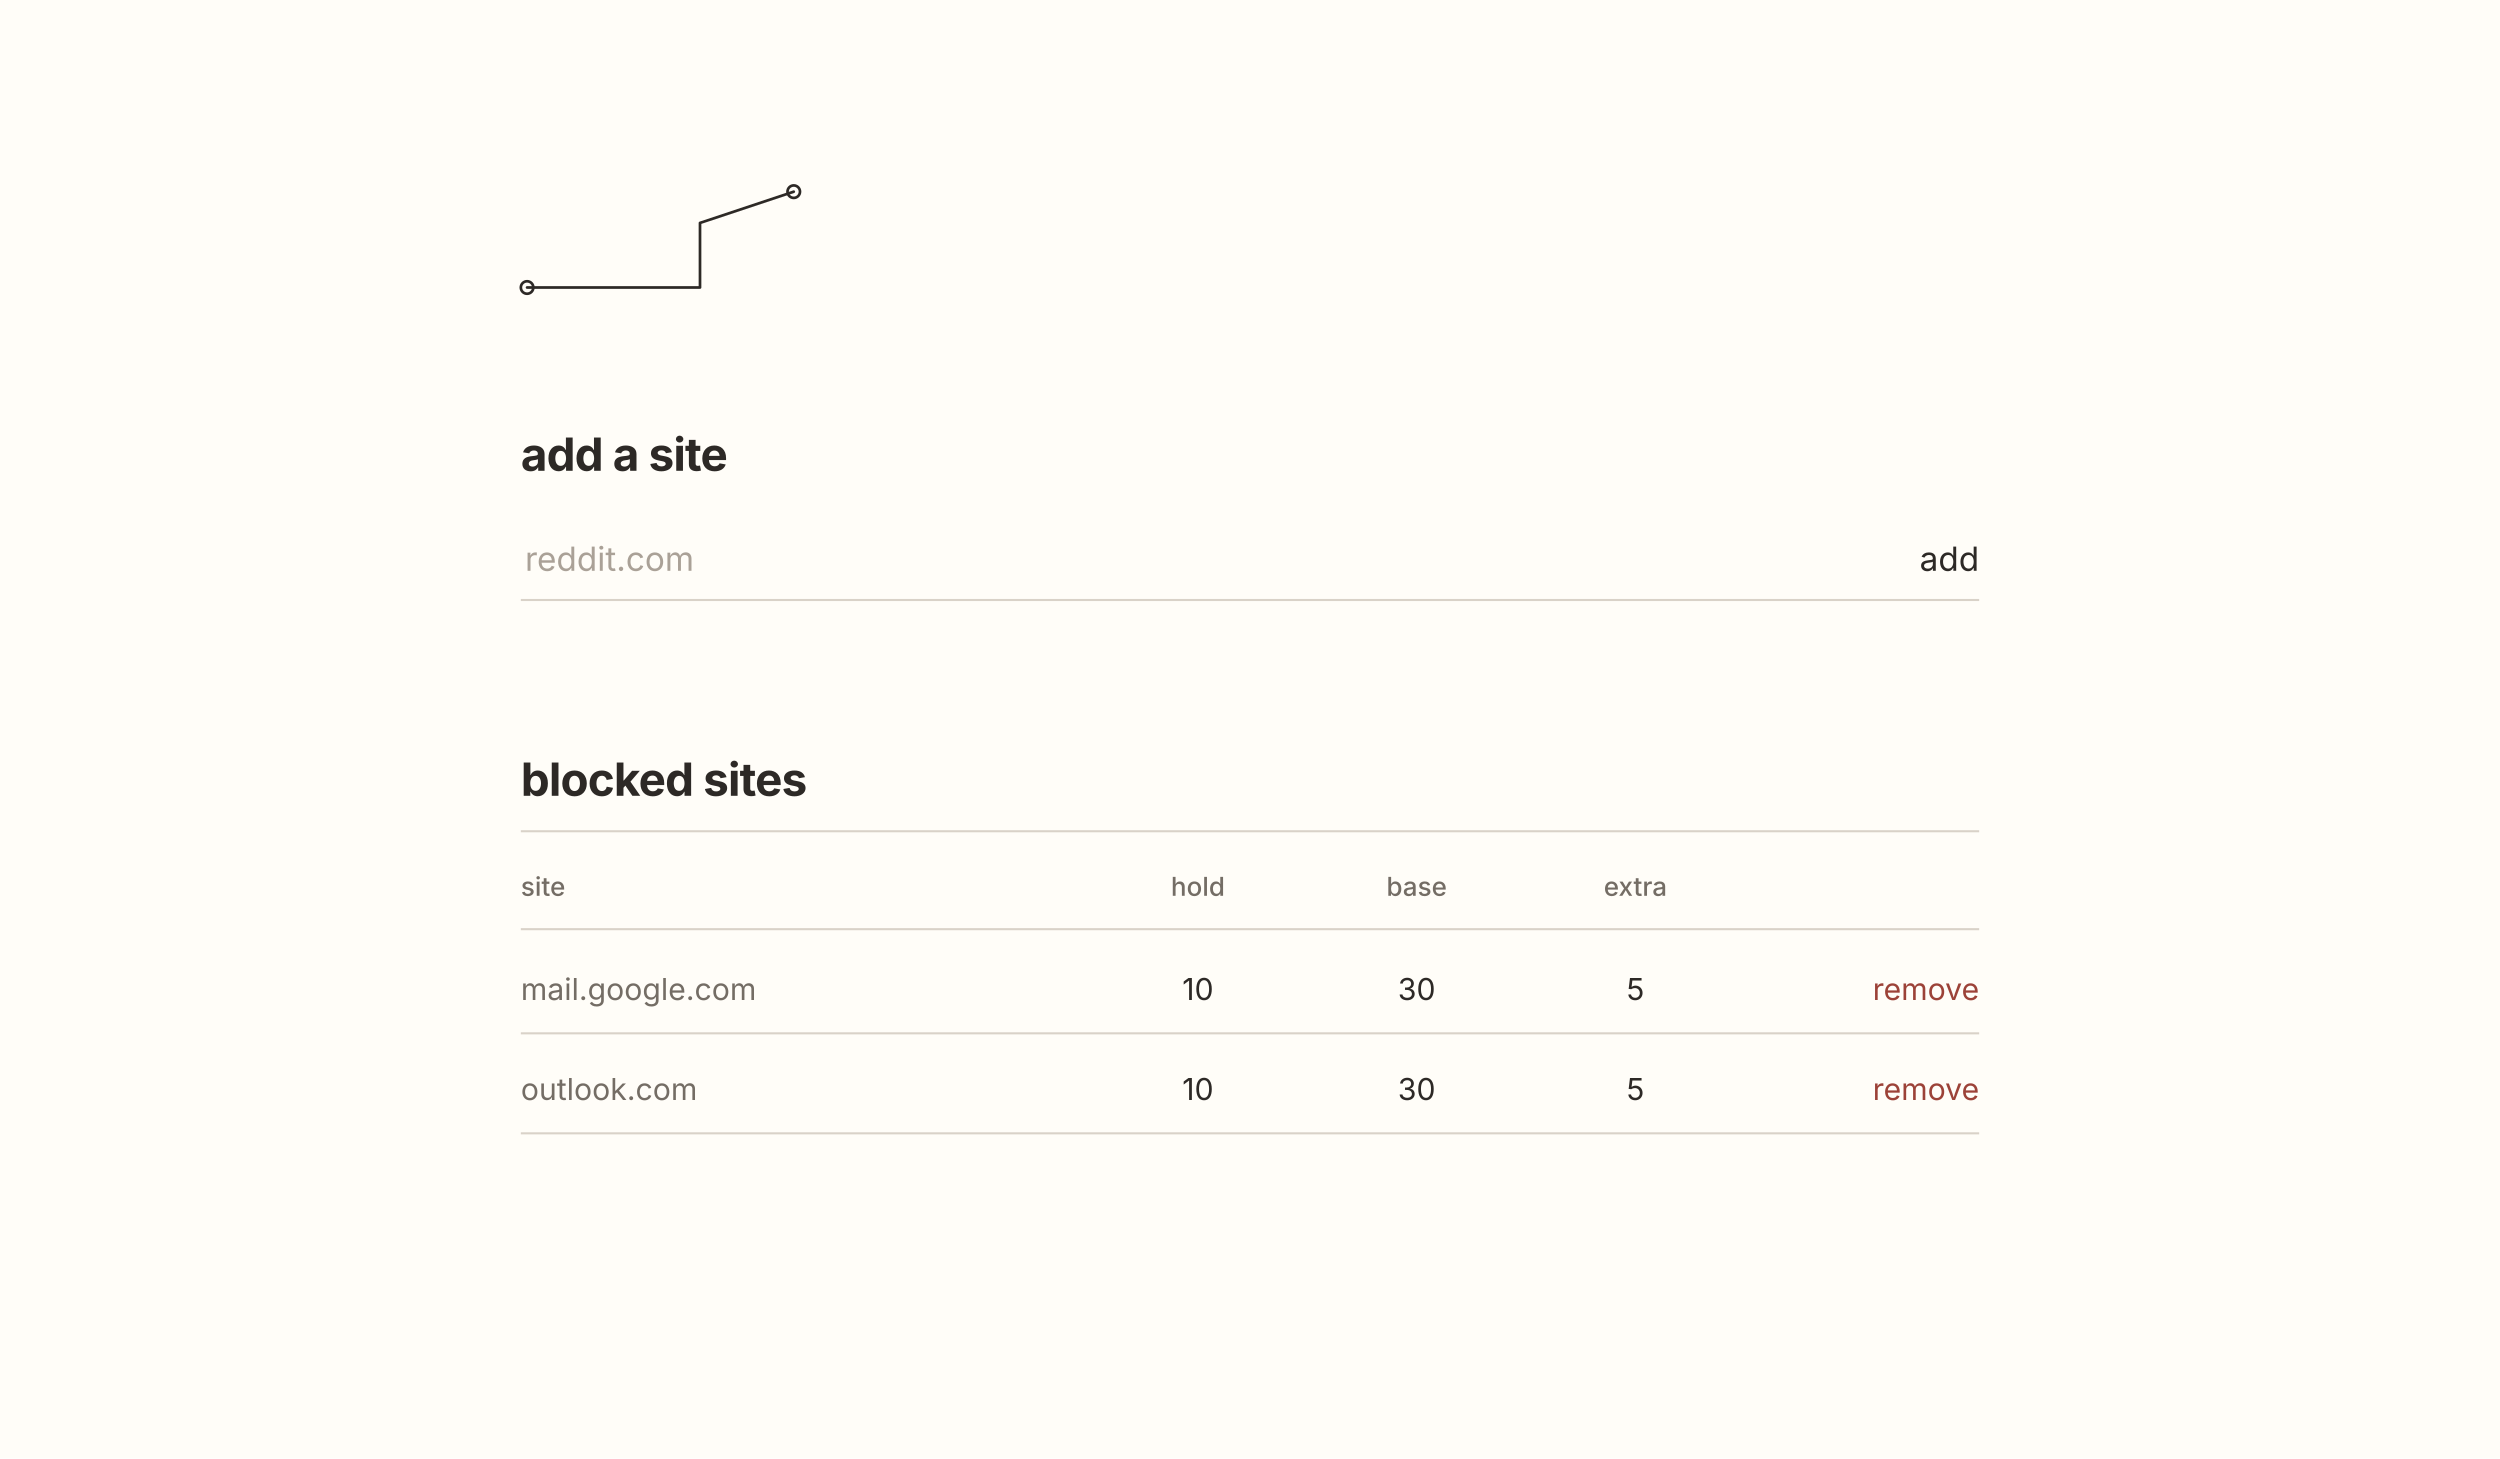
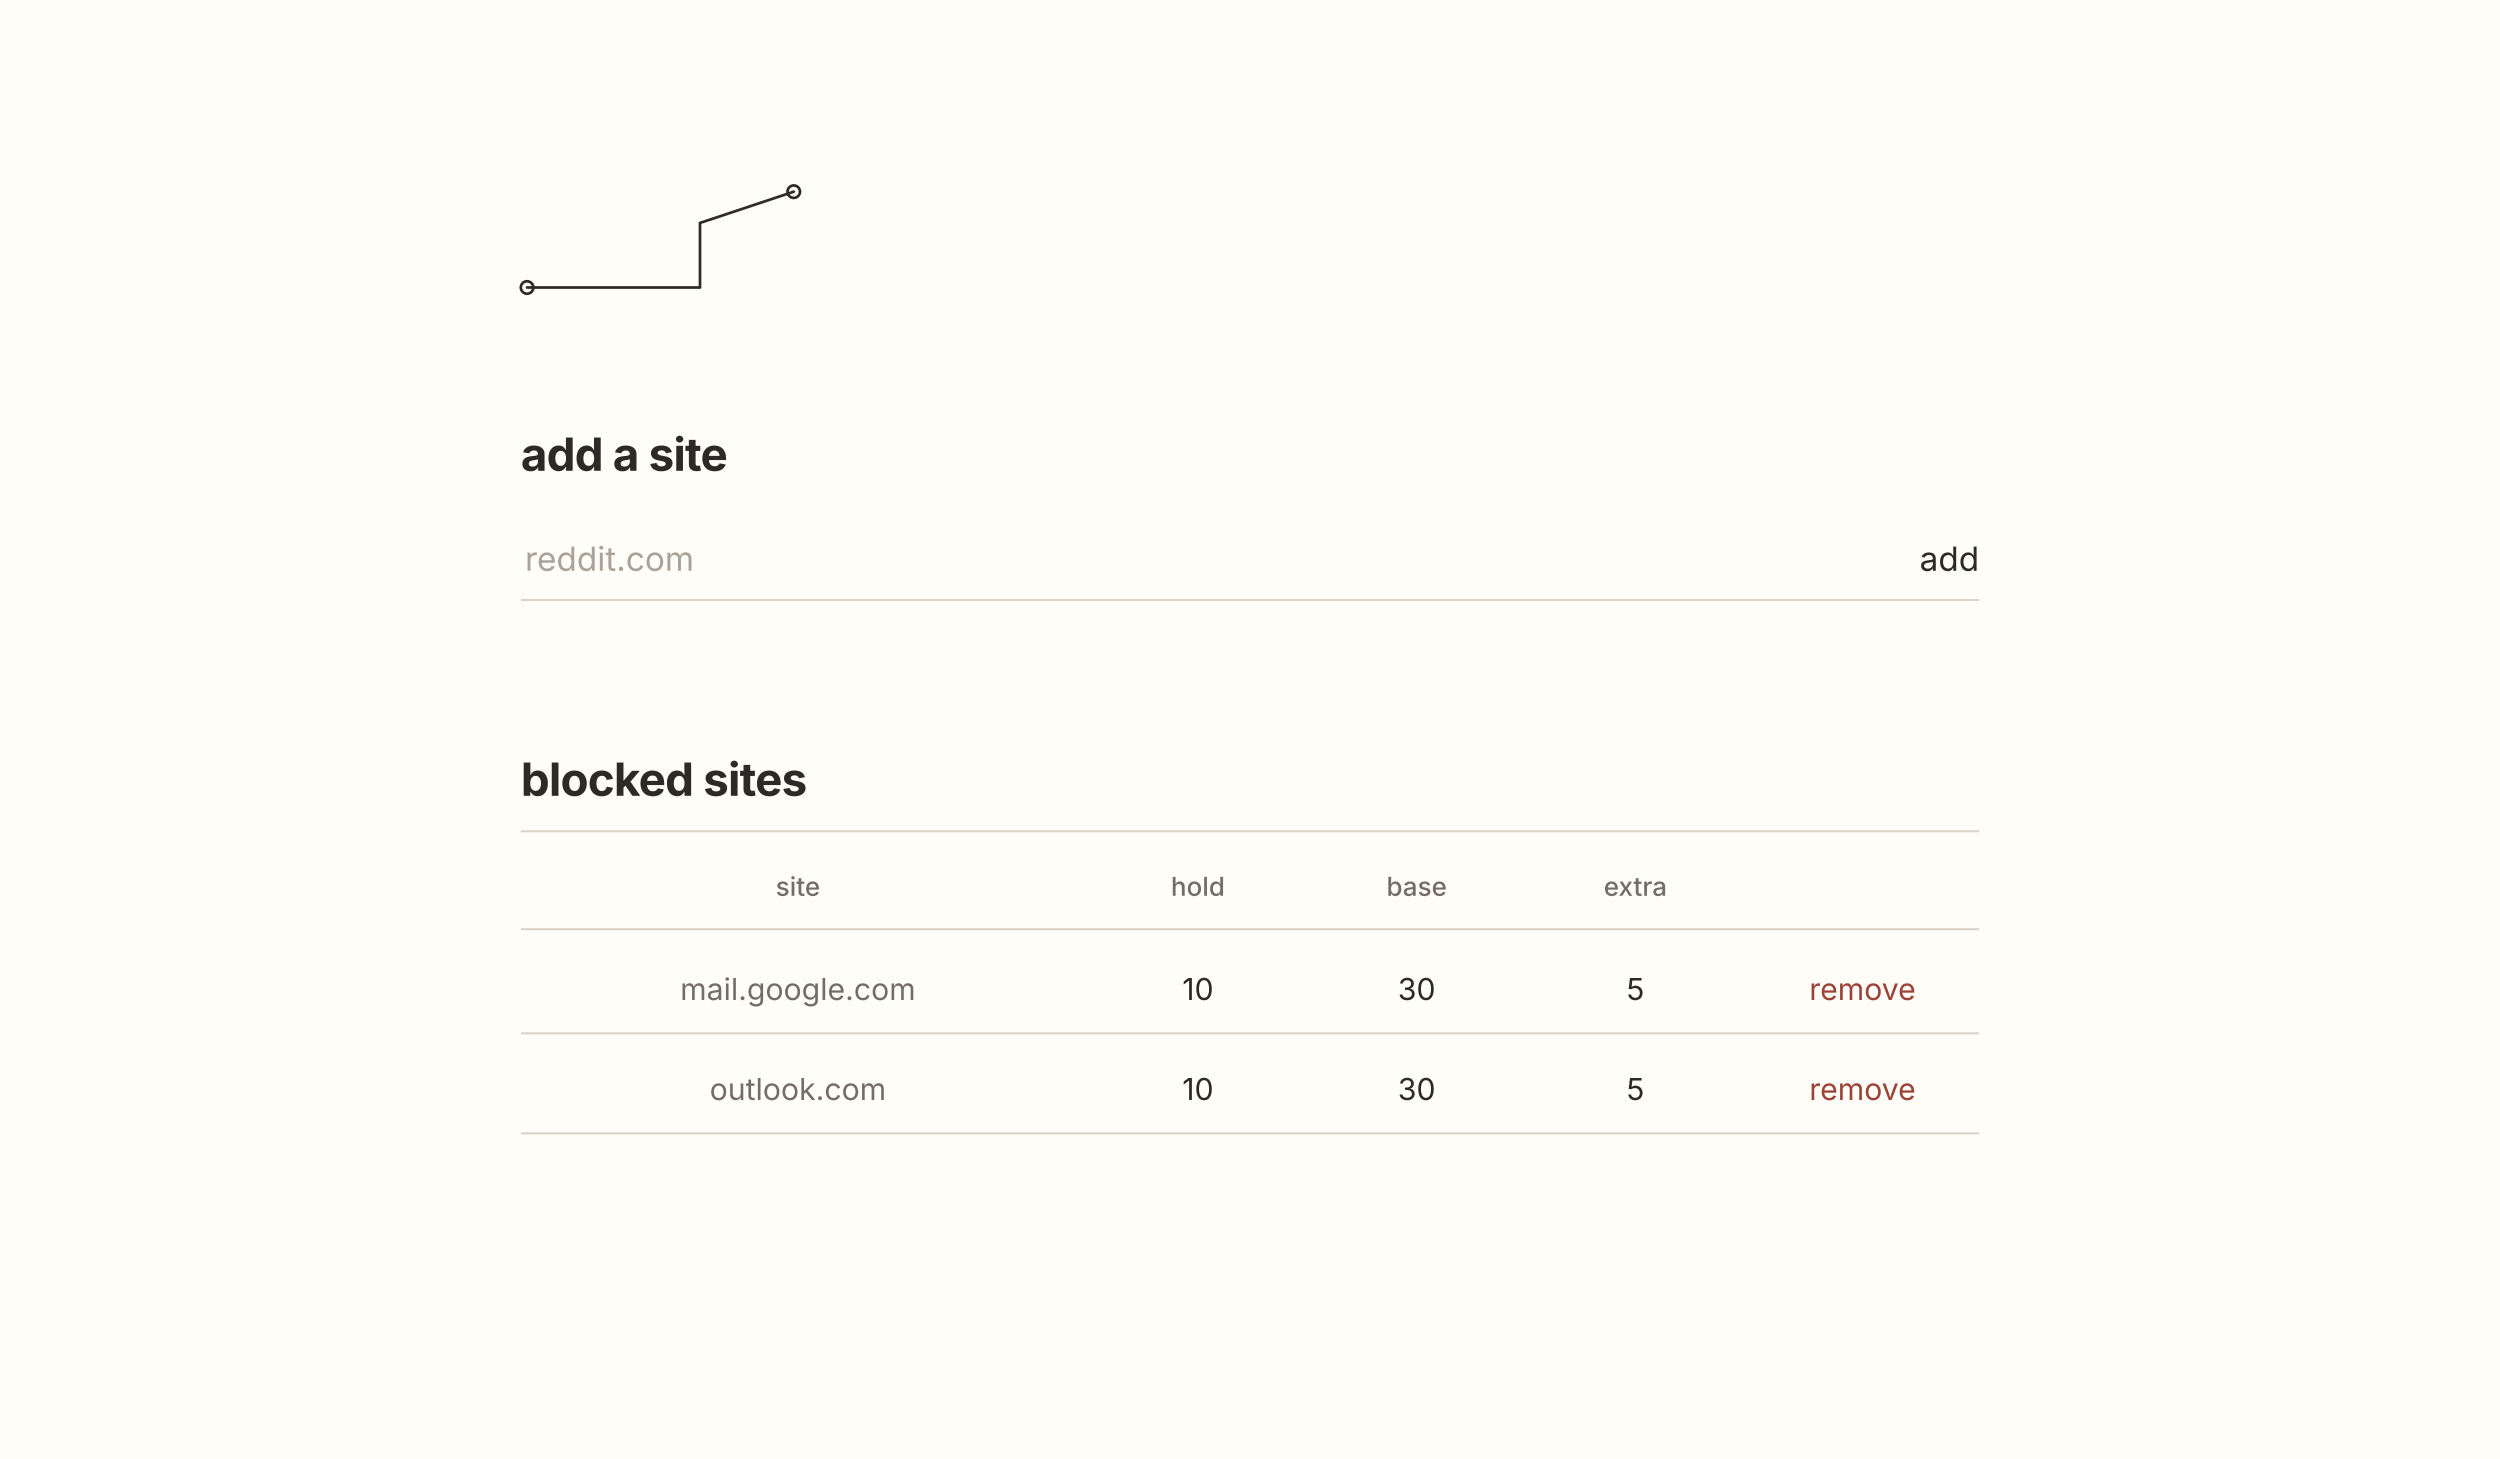
<svg xmlns="http://www.w3.org/2000/svg" viewBox="0 0 1200 700" role="img" aria-labelledby="title description">
  <rect width="1200" height="700" fill="#fffdf8" />
  <g transform="translate(250 84)" fill="none" stroke="#2d2926" stroke-linecap="round" stroke-linejoin="round" stroke-width="1.3">
    <path d="M3 54H86V23L131 8" />
    <circle cx="3" cy="54" r="3" />
    <circle cx="131" cy="8" r="3" />
  </g>
  <g font-family="system-ui, -apple-system, BlinkMacSystemFont, 'Segoe UI', sans-serif" fill="#2d2926">
    <text x="250" y="226" font-size="22" font-weight="650" letter-spacing="-0.4">add a site</text>
    <text x="252" y="274" font-size="16" fill="#aaa197">reddit.com</text>
    <text x="950" y="274" font-size="16" text-anchor="end">add</text>
    <line x1="250" y1="288" x2="950" y2="288" stroke="#d9d2c8" stroke-width="1" />
    <text x="250" y="382" font-size="22" font-weight="650" letter-spacing="-0.4">blocked sites</text>
    <line x1="250" y1="399" x2="950" y2="399" stroke="#d9d2c8" stroke-width="1" />
    <g fill="#746d65" font-size="12.5" font-weight="500">
-       <text x="250" y="430">site</text>
+       <text x="383" y="430" text-anchor="middle">site</text>
      <text x="575" y="430" text-anchor="middle">hold</text>
      <text x="680" y="430" text-anchor="middle">base</text>
      <text x="785" y="430" text-anchor="middle">extra</text>
    </g>
    <line x1="250" y1="446" x2="950" y2="446" stroke="#d9d2c8" stroke-width="1" />
    <g font-size="14.5" font-weight="400">
-       <text x="250" y="480" fill="#746d65">mail.google.com</text>
+       <text x="383" y="480" text-anchor="middle" fill="#746d65">mail.google.com</text>
      <text x="575" y="480" text-anchor="middle">10</text>
      <text x="680" y="480" text-anchor="middle">30</text>
      <text x="785" y="480" text-anchor="middle">5</text>
-       <text x="950" y="480" text-anchor="end" fill="#9c4238">remove</text>
-       <text x="250" y="528" fill="#746d65">outlook.com</text>
+       <text x="894" y="480" text-anchor="middle" fill="#9c4238">remove</text>
+       <text x="383" y="528" text-anchor="middle" fill="#746d65">outlook.com</text>
      <text x="575" y="528" text-anchor="middle">10</text>
      <text x="680" y="528" text-anchor="middle">30</text>
      <text x="785" y="528" text-anchor="middle">5</text>
-       <text x="950" y="528" text-anchor="end" fill="#9c4238">remove</text>
+       <text x="894" y="528" text-anchor="middle" fill="#9c4238">remove</text>
    </g>
    <line x1="250" y1="496" x2="950" y2="496" stroke="#d9d2c8" stroke-width="1" />
    <line x1="250" y1="544" x2="950" y2="544" stroke="#d9d2c8" stroke-width="1" />
  </g>
</svg>
